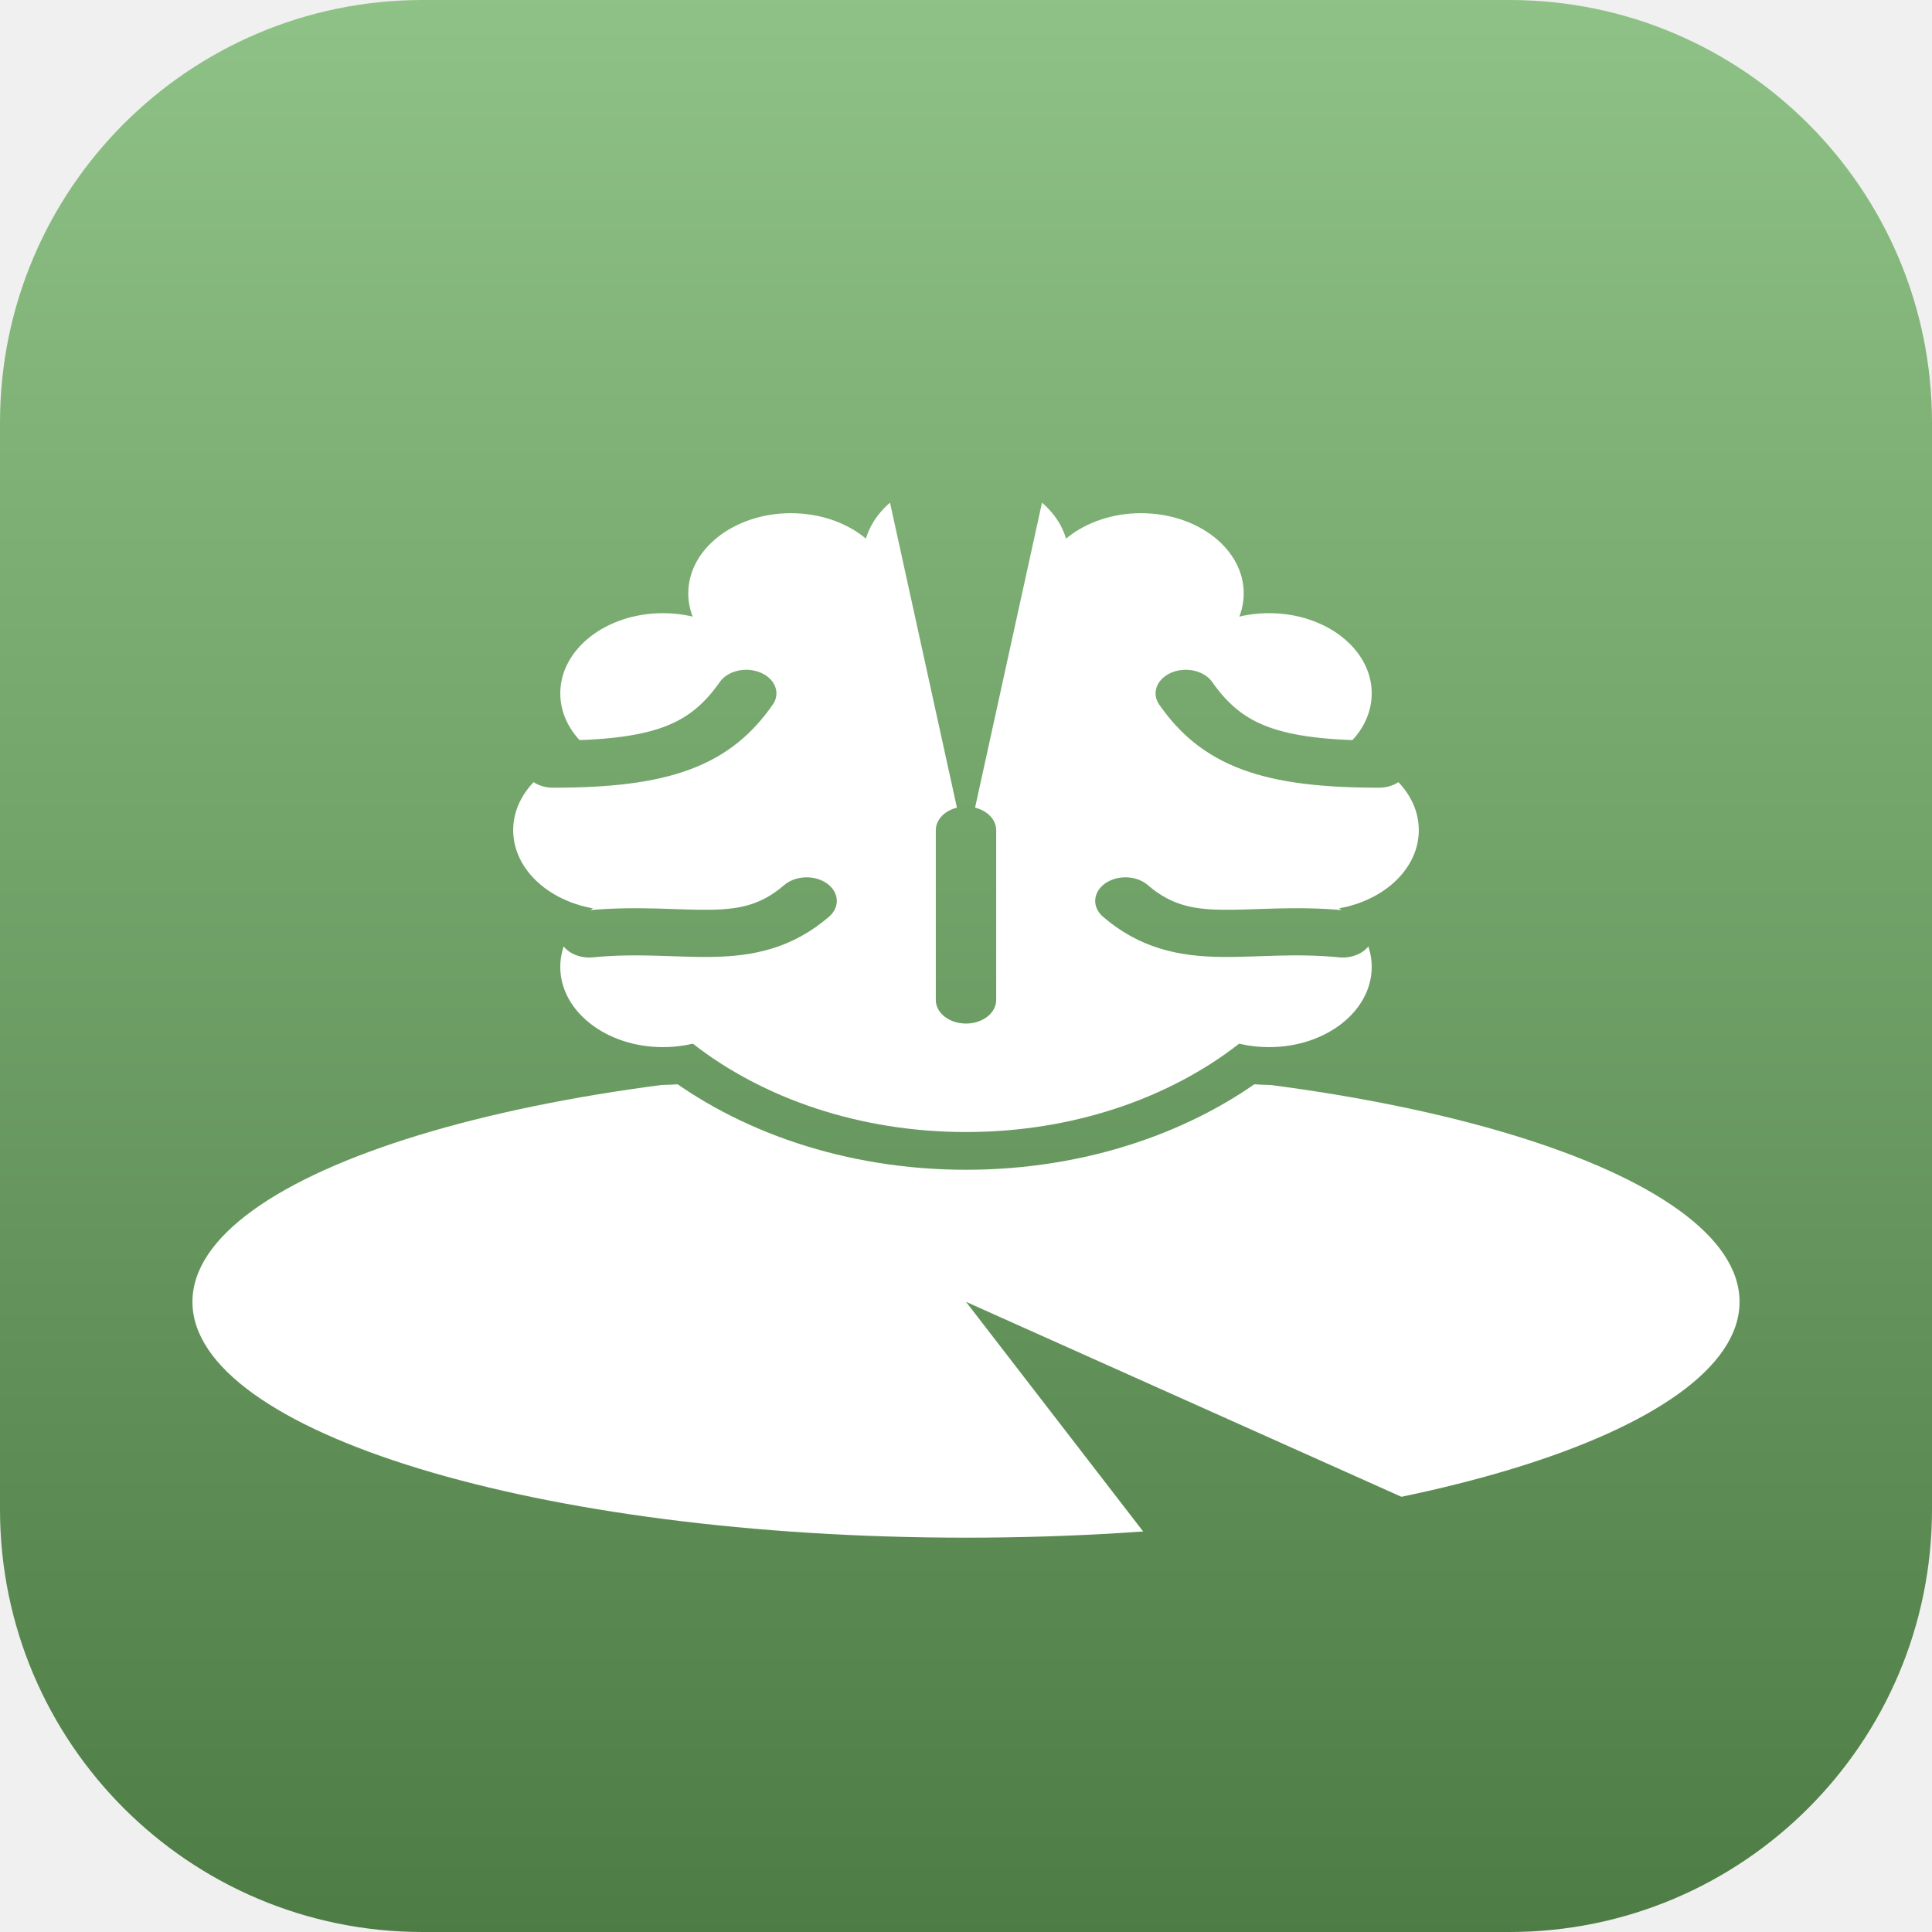
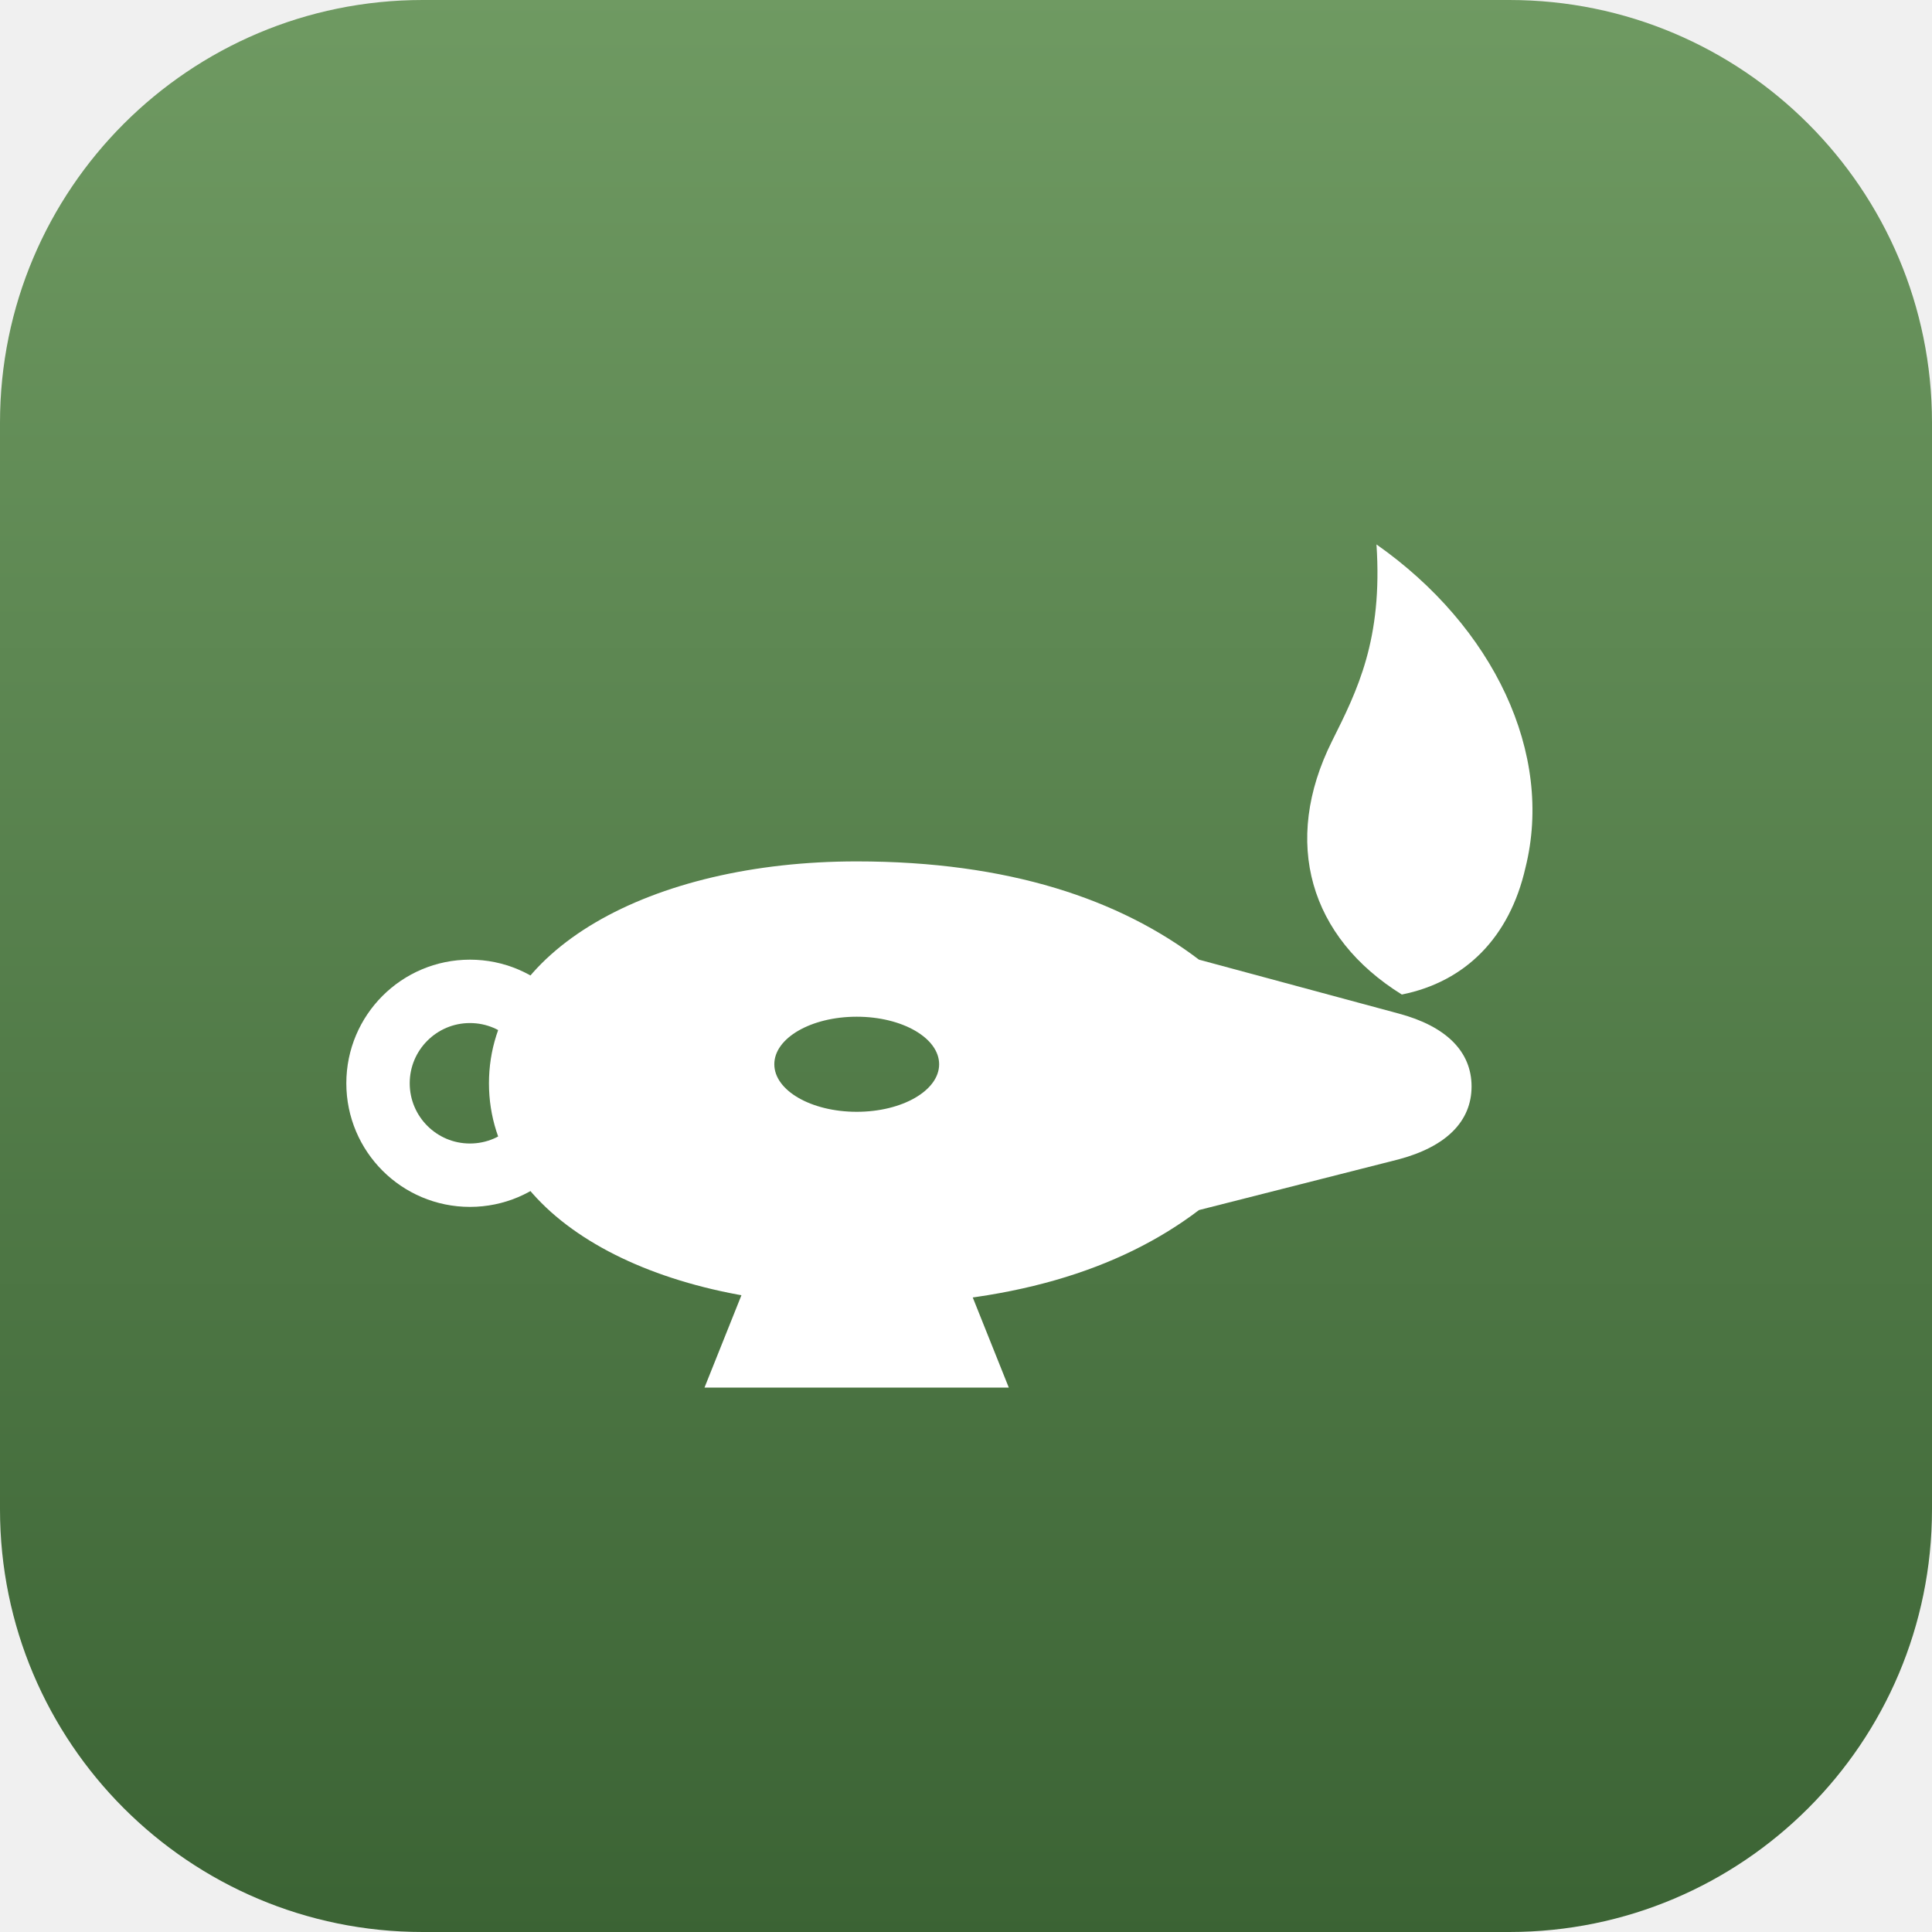
<svg xmlns="http://www.w3.org/2000/svg" width="512" height="512" viewBox="0 0 1024 1024">
  <defs>
    <linearGradient id="g" x1="0" y1="0" x2="0" y2="1">
-       <stop offset="0" stop-color="#8fc286" />
-       <stop offset="1" stop-color="#4d7c45" />
+       <stop offset="0" stop-color="#6f9a62" />
+       <stop offset="1" stop-color="#3b6334" />
    </linearGradient>
  </defs>
  <rect width="1024" height="1024" rx="224" fill="url(#g)" />
-   <defs>
-     <mask id="brain" maskUnits="userSpaceOnUse" x="0" y="0" width="1024" height="1024">
-       <rect width="1024" height="1024" fill="#fff" />
-       <g transform="translate(512 440) scale(0.64 0.5) translate(-512 -540)" fill="none" stroke="#000" stroke-width="50" stroke-linecap="round">
-         <path d="M512 560L440 140H584Z" fill="#000" stroke="none" />
-         <path d="M512 540V720" />
-         <path d="M170 470C260 470 300 450 330 395" />
-         <path d="M854 470C764 470 724 450 694 395" />
-         <path d="M200 650C280 640 330 670 380 615" />
-         <path d="M824 650C744 640 694 670 644 615" />
-       </g>
-     </mask>
-     <mask id="pad" maskUnits="userSpaceOnUse" x="0" y="0" width="1024" height="1024">
-       <rect width="1024" height="1024" fill="#fff" />
-       <g transform="translate(512 440) scale(0.64 0.5) translate(-512 -540)" fill="#000" stroke="#000" stroke-width="80">
-         <circle cx="512" cy="540" r="320" />
-         <circle cx="802" cy="540" r="85" />
-         <circle cx="763" cy="685" r="85" />
-         <circle cx="261" cy="685" r="85" />
-         <circle cx="222" cy="540" r="85" />
-         <circle cx="261" cy="395" r="85" />
-         <circle cx="367" cy="289" r="85" />
-         <circle cx="512" cy="250" r="85" />
-         <circle cx="657" cy="289" r="85" />
-         <circle cx="763" cy="395" r="85" />
-       </g>
-       <path d="M512 690L620 830L780 810Z" fill="#000" />
-     </mask>
-   </defs>
-   <ellipse cx="512" cy="690" rx="410" ry="125" fill="#fff" mask="url(#pad)" />
-   <g mask="url(#brain)">
-     <g transform="translate(512 440) scale(0.64 0.5) translate(-512 -540)" fill="#fff">
-       <circle cx="512" cy="540" r="320" />
-       <circle cx="802" cy="540" r="85" />
-       <circle cx="763" cy="685" r="85" />
-       <circle cx="261" cy="685" r="85" />
-       <circle cx="222" cy="540" r="85" />
-       <circle cx="261" cy="395" r="85" />
-       <circle cx="367" cy="289" r="85" />
-       <circle cx="512" cy="250" r="85" />
-       <circle cx="657" cy="289" r="85" />
-       <circle cx="763" cy="395" r="85" />
+   <g transform="translate(512 512) scale(0.84) translate(-513 -566)">
+     <g fill="#fff">
+       <path fill-rule="evenodd" d="M212 640C212 556 314 500 444 500C540 500 610 524 660 562L786 596C816 604 832 620 832 642C832 664 816 680 786 688L660 720C610 758 540 780 444 780C314 780 212 724 212 640ZM444 598a52 30 0 1 0 0.1 0Z" />
+       <path d="M372 772H516L540 832H348Z" />
+       <path d="M788 584C730 548 712 488 744 424C760 392 776 360 772 300C846 352 884 432 866 504C856 548 828 576 788 584Z" />
    </g>
+     <circle cx="200" cy="640" r="58" fill="none" stroke="#fff" stroke-width="40" />
  </g>
</svg>
